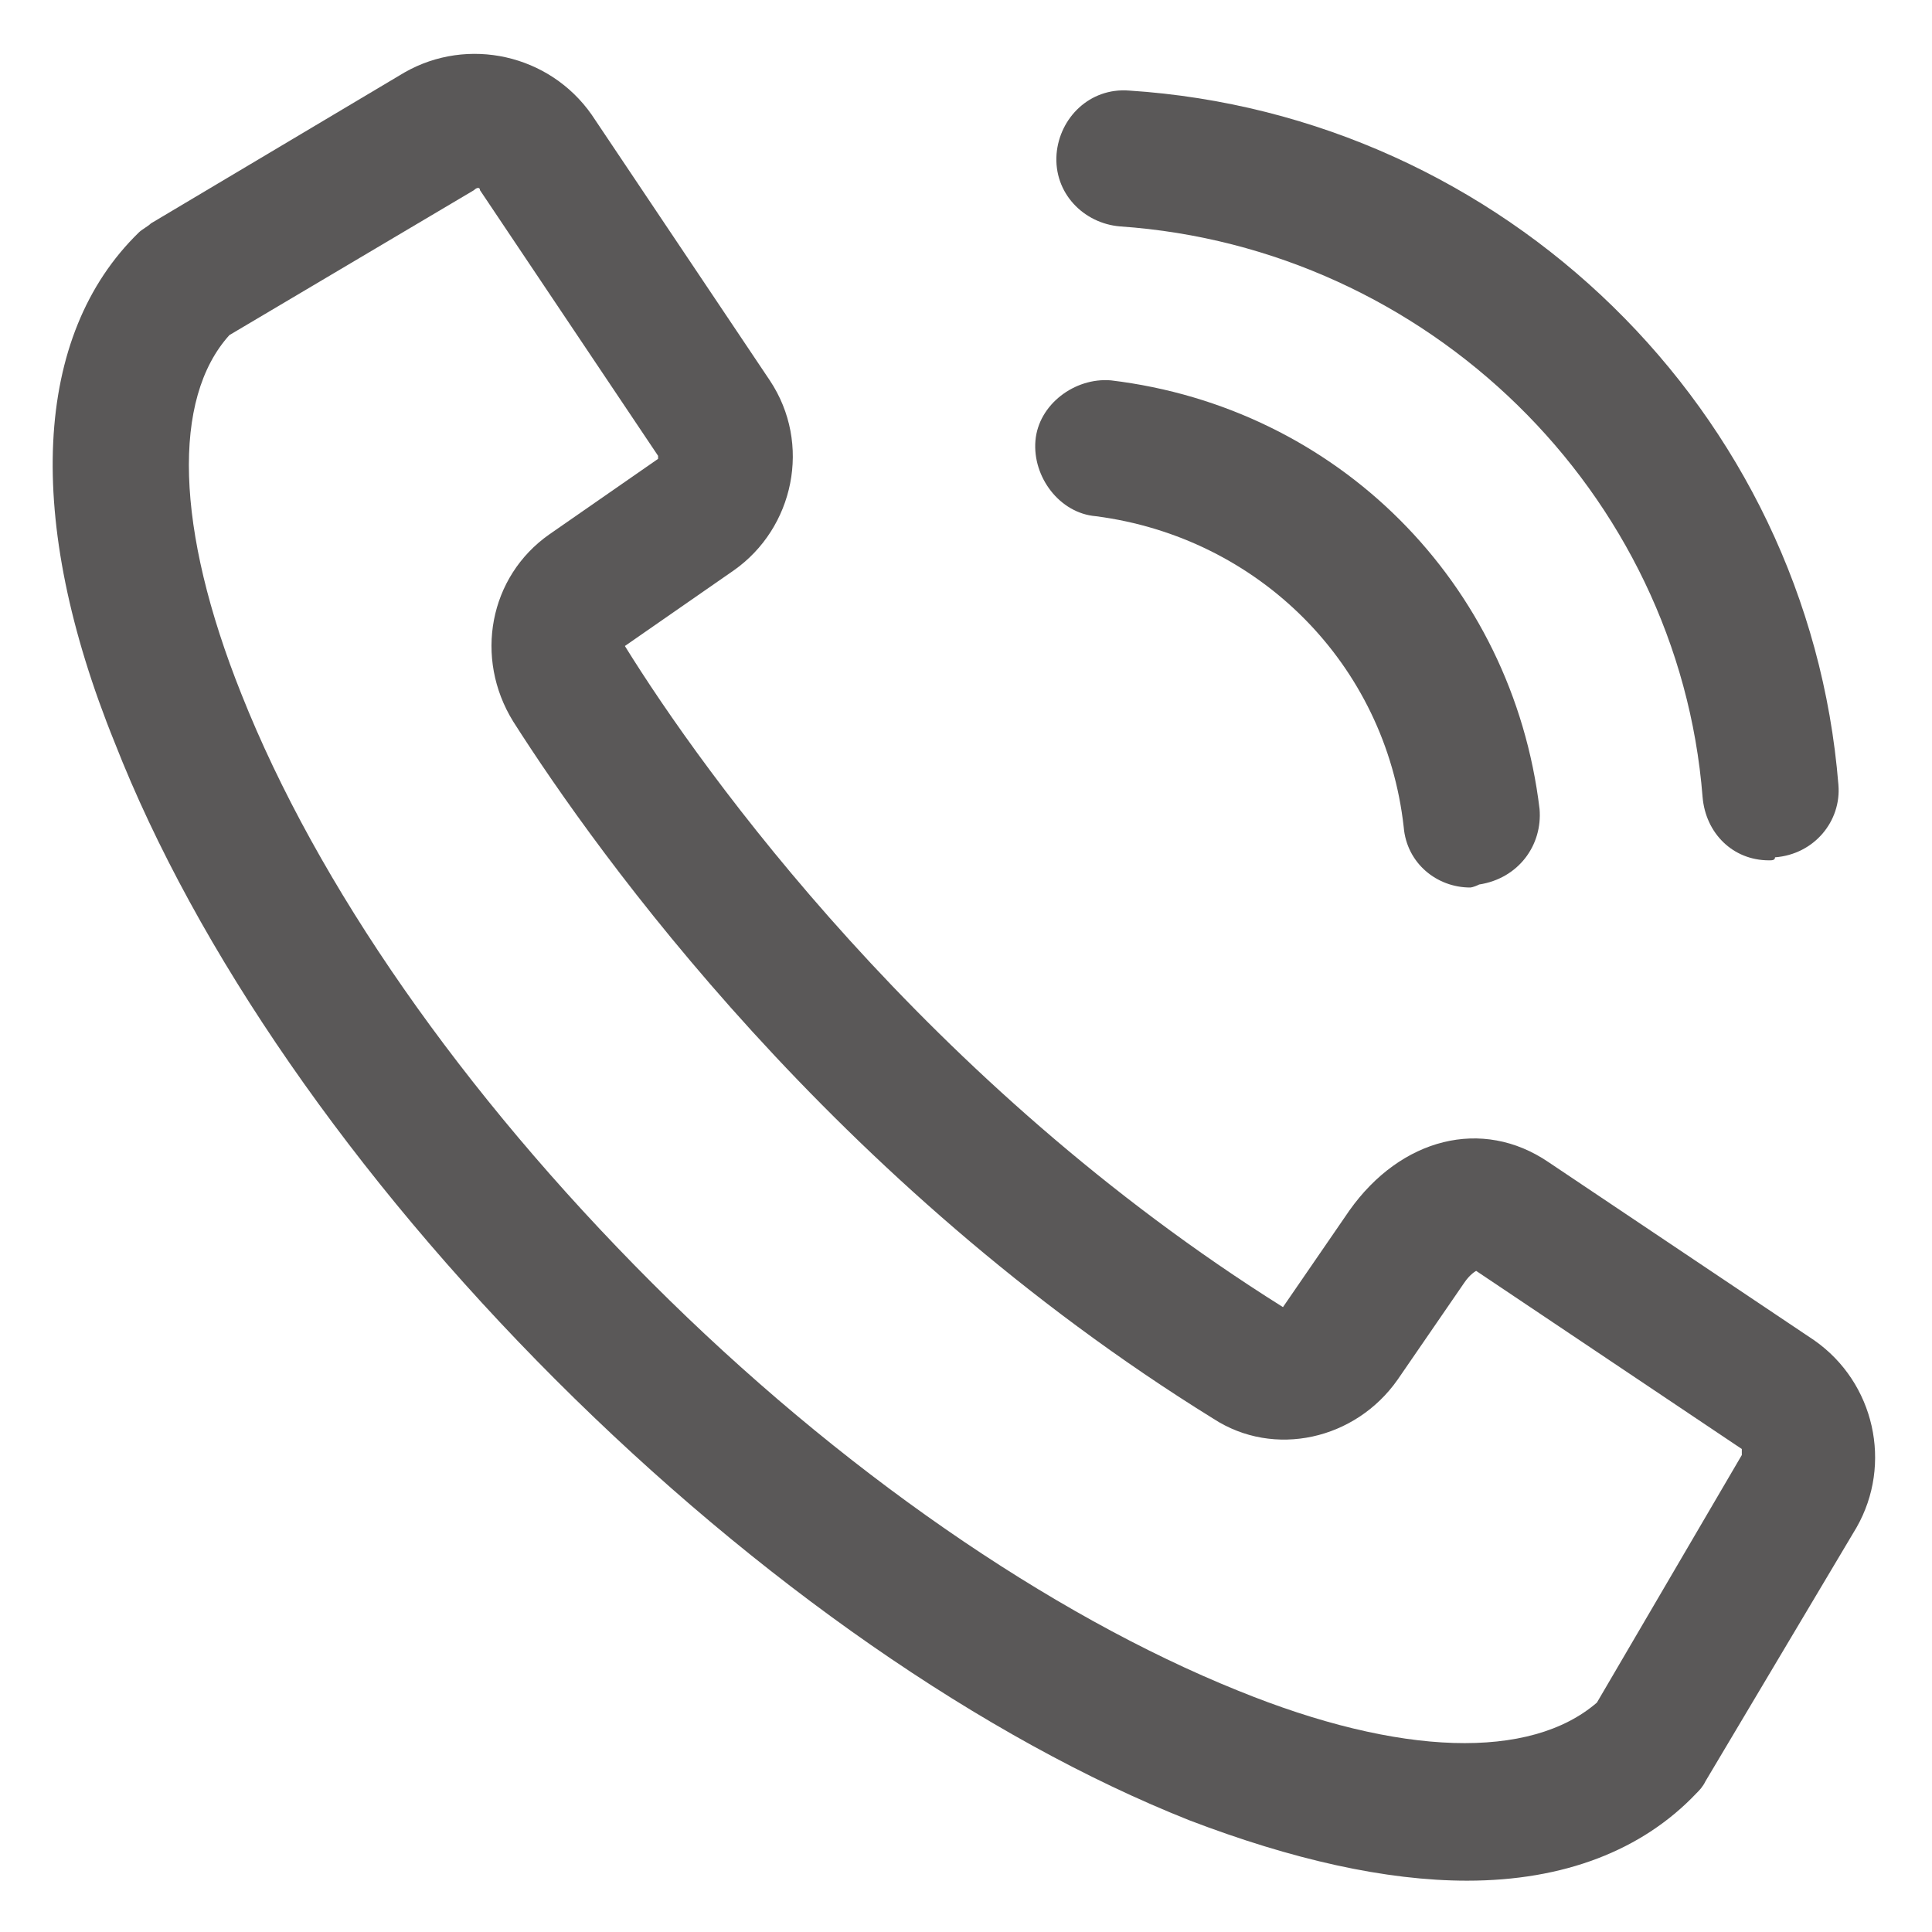
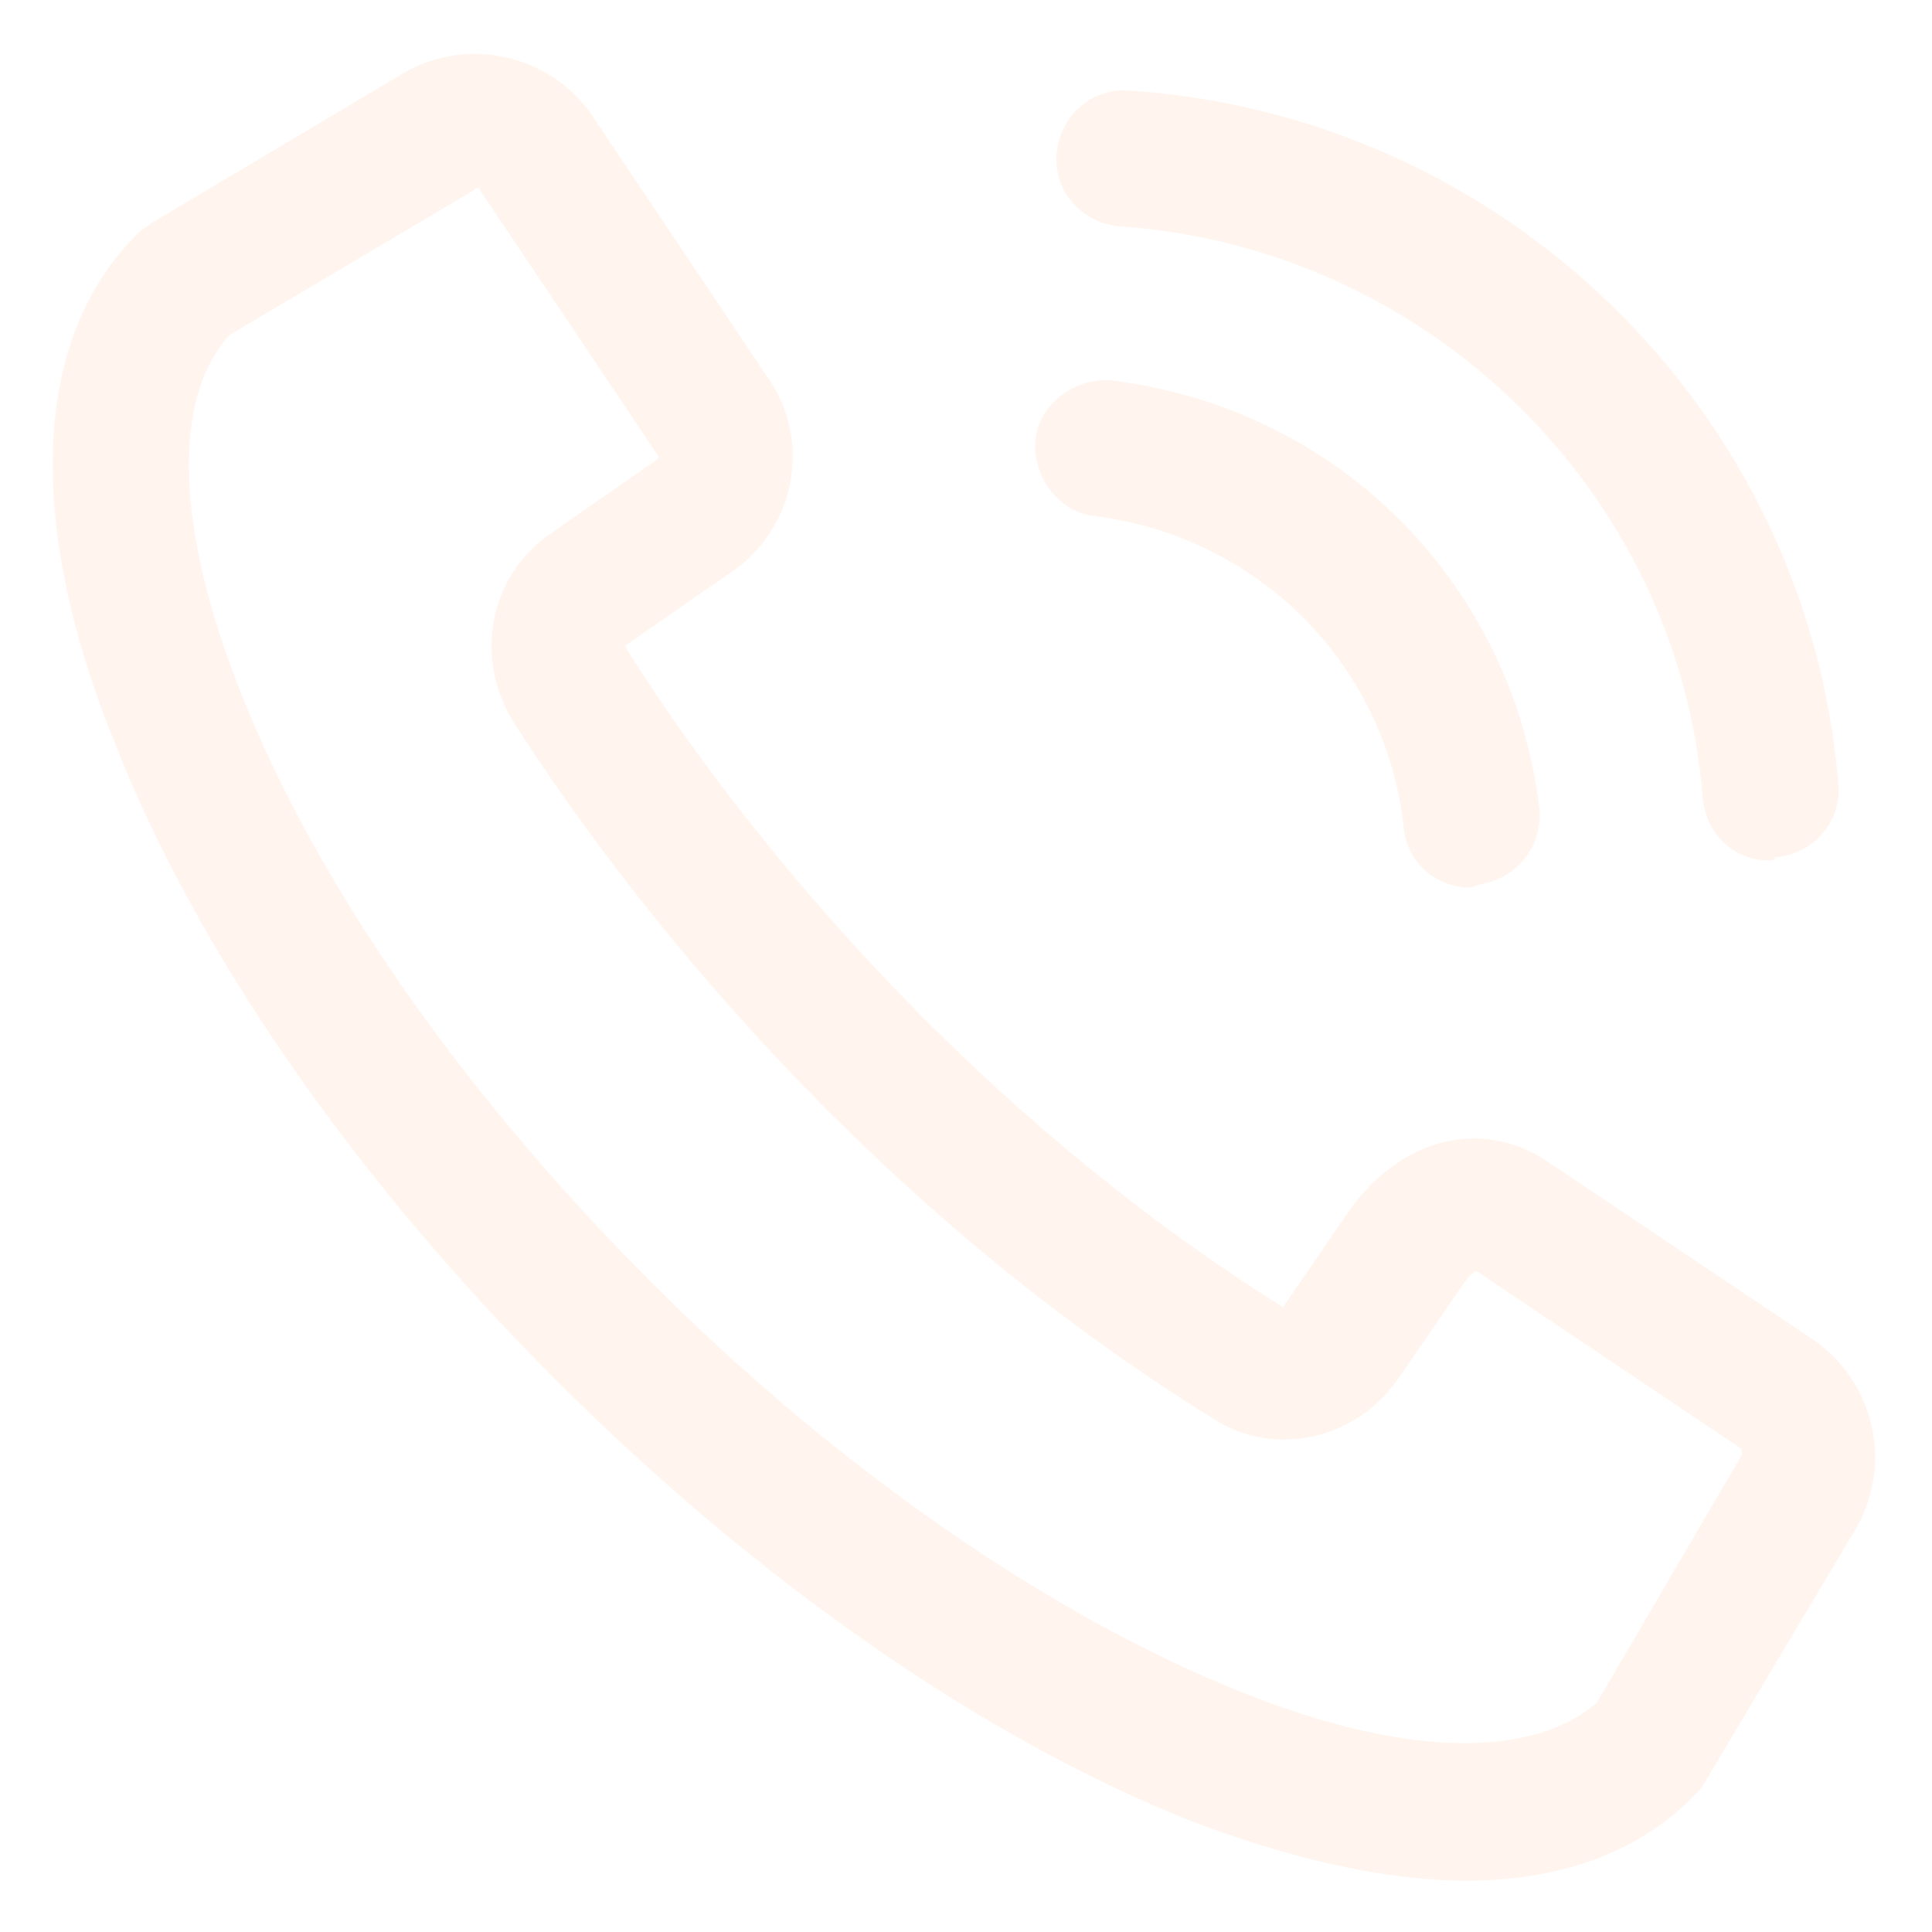
<svg xmlns="http://www.w3.org/2000/svg" width="32" height="32" viewBox="0 0 32 32" fill="none">
  <g id="Group">
    <g id="Group_2">
-       <path id="Vector" d="M24.3 31.15C22.95 31.15 21.4 30.8 19.7 30.15C16.3 28.8 12.55 26.2 9.2 22.85C5.85 19.5 3.25 15.75 1.9 12.3C0.4 8.6 0.55 5.55 2.3 3.85C2.35 3.8 2.45 3.75 2.5 3.7L6.7 1.2C7.75 0.6 9.1 0.9 9.8 1.9L12.75 6.3C13.45 7.35 13.15 8.75 12.15 9.45L10.35 10.7C11.65 12.8 15.35 17.95 21.25 21.65L22.35 20.05C23.2 18.85 24.55 18.5 25.65 19.25L30.05 22.2C31.05 22.9 31.35 24.25 30.75 25.3L28.25 29.5C28.2 29.6 28.15 29.65 28.1 29.7C27.2 30.65 25.9 31.15 24.3 31.15ZM3.8 5.55C2.85 6.6 2.9 8.75 4 11.5C5.25 14.65 7.65 18.1 10.8 21.25C13.9 24.35 17.4 26.75 20.5 28C23.2 29.1 25.35 29.15 26.45 28.2L28.85 24.1C28.85 24.05 28.85 24.05 28.85 24L24.45 21.05C24.45 21.05 24.35 21.1 24.25 21.25L23.15 22.85C22.45 23.85 21.1 24.15 20.1 23.5C13.8 19.6 9.9 14.15 8.5 11.95C7.85 10.9 8.1 9.55 9.1 8.85L10.9 7.6V7.55L7.95 3.15C7.95 3.1 7.9 3.1 7.85 3.15L3.8 5.55Z" fill="#5A5858" />
+       <path id="Vector" d="M24.299 31.15C22.95 31.15 21.399 30.8 19.7 30.15C16.299 28.8 12.55 26.2 9.2 22.85C5.85 19.5 3.25 15.75 1.9 12.3C0.4 8.6 0.55 5.55 2.3 3.85C2.35 3.8 2.45 3.75 2.5 3.7L6.7 1.2C7.75 0.6 9.1 0.9 9.8 1.9L12.749 6.3C13.45 7.35 13.149 8.75 12.149 9.45L10.35 10.7C11.649 12.8 15.35 17.95 21.25 21.65L22.349 20.05C23.2 18.85 24.549 18.5 25.649 19.25L30.049 22.2C31.049 22.9 31.349 24.25 30.75 25.3L28.25 29.5C28.2 29.6 28.149 29.65 28.099 29.7C27.2 30.65 25.899 31.15 24.299 31.15ZM3.8 5.55C2.85 6.6 2.9 8.75 4 11.5C5.25 14.65 7.65 18.1 10.8 21.25C13.899 24.35 17.399 26.75 20.5 28C23.2 29.1 25.349 29.15 26.45 28.2L28.849 24.1C28.849 24.05 28.849 24.05 28.849 24L24.45 21.05C24.45 21.05 24.349 21.1 24.25 21.25L23.149 22.85C22.45 23.85 21.099 24.15 20.099 23.5C13.8 19.6 9.9 14.15 8.5 11.95C7.85 10.9 8.1 9.55 9.1 8.85L10.899 7.6V7.55L7.95 3.15C7.95 3.1 7.9 3.1 7.85 3.15L3.8 5.55Z" fill="#FFF5EE" />
    </g>
    <g id="Group_3">
      <g id="Group_4">
-         <path id="Vector_2" d="M29.3 14.25C28.7 14.25 28.25 13.8 28.2 13.2C27.8 8.15 23.65 4.1 18.55 3.75C17.95 3.7 17.45 3.2 17.5 2.55C17.55 1.95 18.05 1.45 18.7 1.5C24.9 1.9 29.95 6.8 30.45 13C30.5 13.6 30.05 14.15 29.4 14.2C29.4 14.25 29.35 14.25 29.3 14.25Z" fill="#5A5858" />
+         <path id="Vector_2" d="M29.299 14.25C28.7 14.25 28.25 13.8 28.2 13.2C27.799 8.15 23.649 4.1 18.549 3.75C17.95 3.7 17.45 3.2 17.5 2.55C17.549 1.95 18.049 1.45 18.7 1.5C24.899 1.9 29.95 6.8 30.45 13C30.5 13.6 30.049 14.15 29.399 14.2C29.399 14.25 29.349 14.25 29.299 14.25Z" fill="#FFF5EE" />
      </g>
      <g id="Group_5">
-         <path id="Vector_3" d="M24.35 14.7C23.8 14.7 23.3 14.3 23.25 13.7C22.95 11 20.85 8.9 18.15 8.55C17.55 8.5 17.1 7.9 17.15 7.3C17.2 6.7 17.8 6.25 18.4 6.3C22.15 6.75 25.05 9.65 25.5 13.4C25.55 14 25.15 14.55 24.5 14.65C24.4 14.7 24.35 14.7 24.35 14.7Z" fill="#5A5858" />
+         <path id="Vector_3" d="M24.349 14.7C23.799 14.7 23.299 14.3 23.249 13.7C22.949 11 20.849 8.9 18.149 8.55C17.549 8.5 17.099 7.9 17.149 7.3C17.199 6.7 17.799 6.25 18.399 6.3C22.149 6.75 25.049 9.65 25.499 13.4C25.549 14 25.149 14.55 24.499 14.65C24.399 14.7 24.349 14.7 24.349 14.7Z" fill="#FFF5EE" />
      </g>
    </g>
  </g>
</svg>
